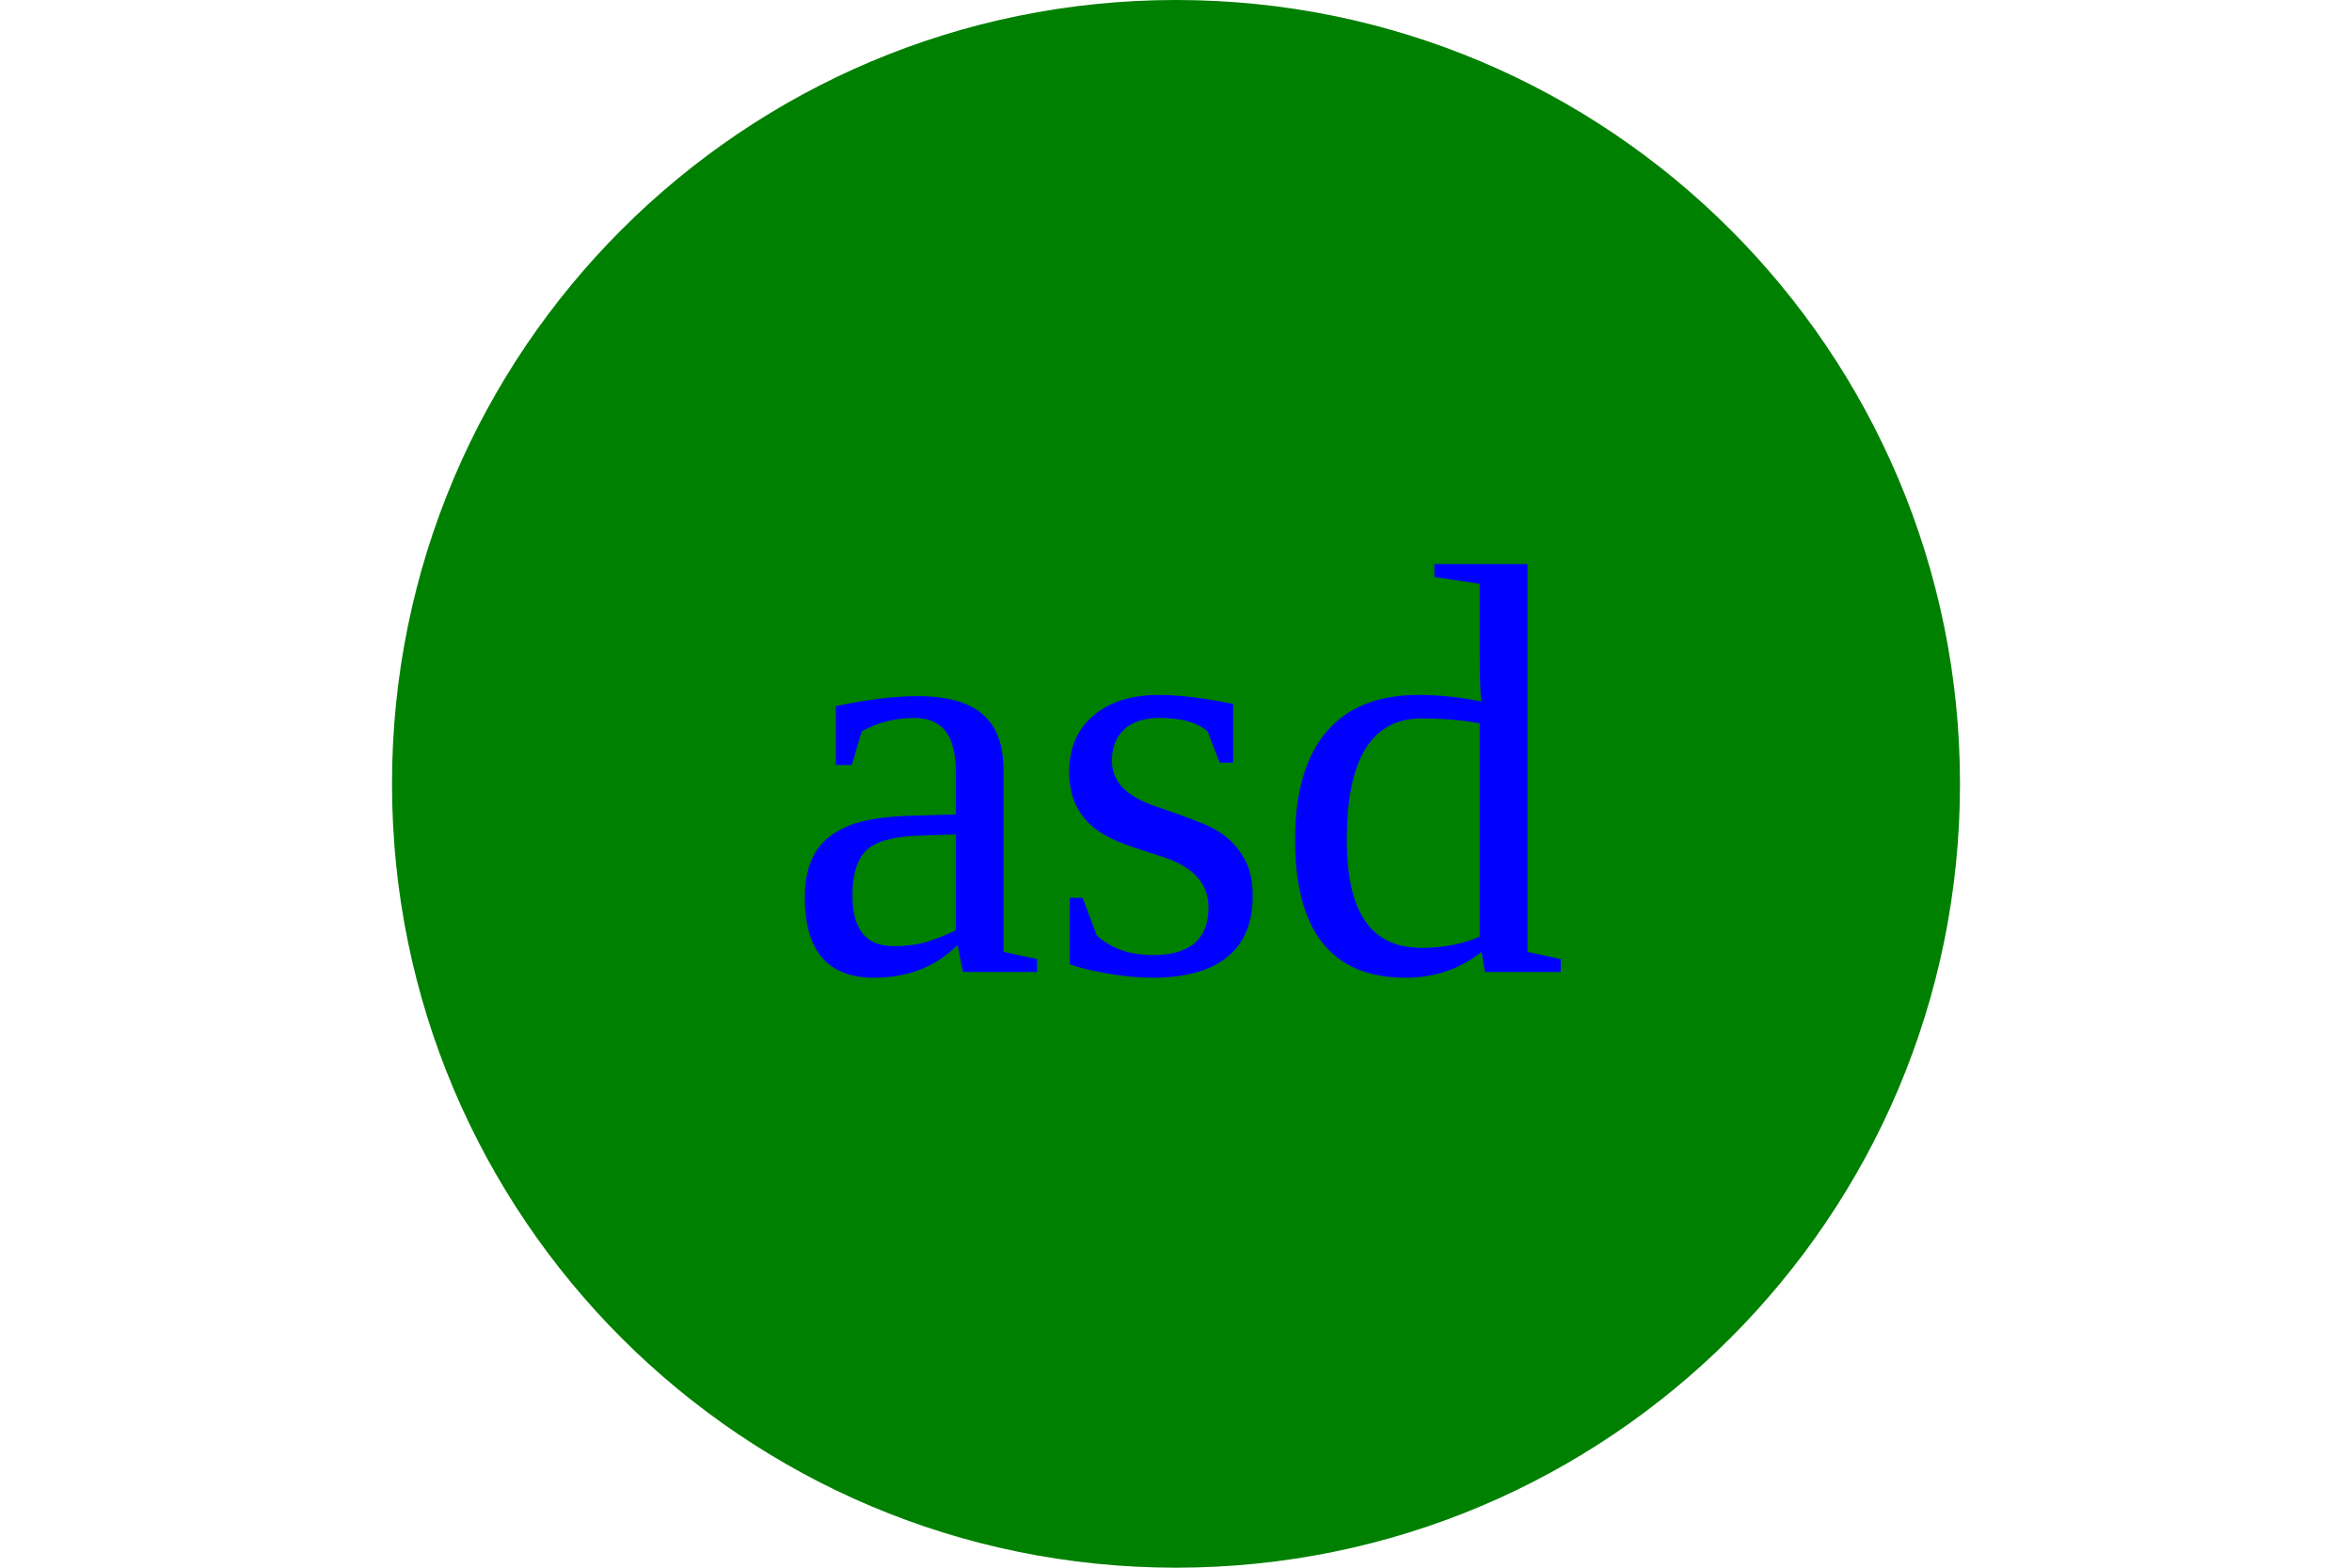
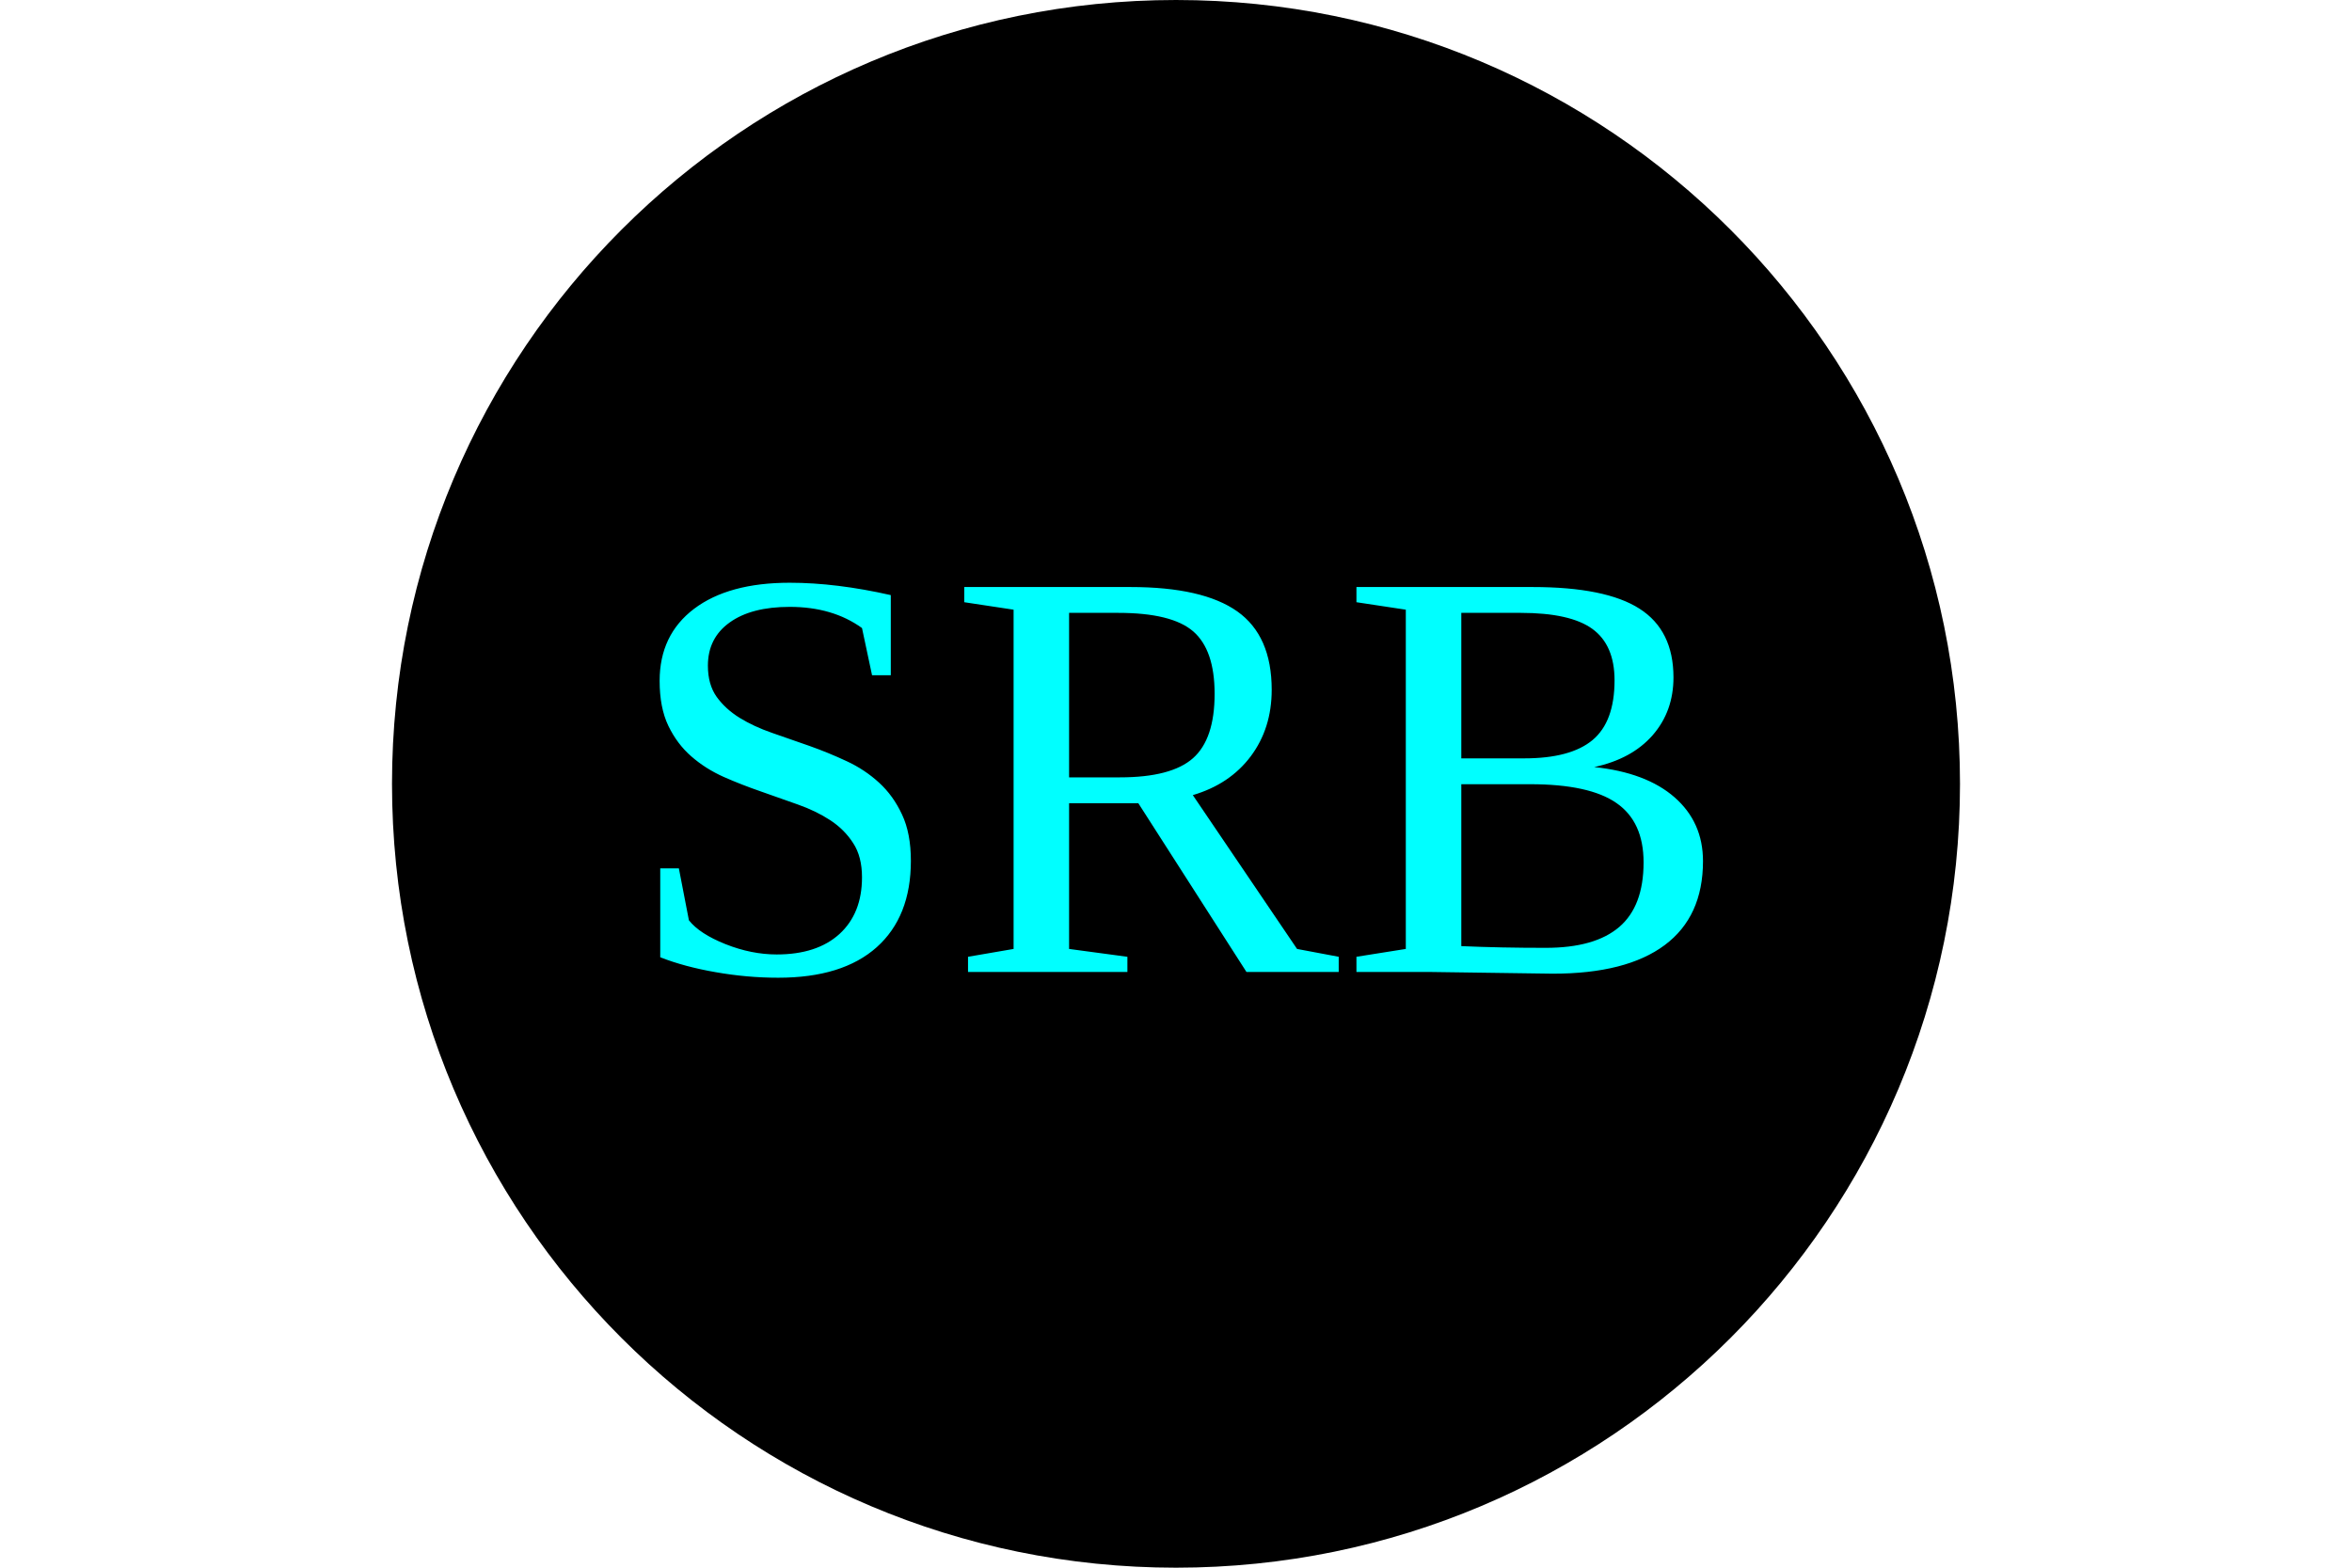
<svg xmlns="http://www.w3.org/2000/svg" viewBox="0 0 300 200">
-   <circle cx="50%" cy="50%" r="100" class="shape" style="fill:green;" />
-   <text x="50%" y="62%" font-size="75px" text-anchor="middle" style="fill:blue;">asd</text>
+   <circle cx="50%" cy="50%" r="100" class="shape" style="fill:black;" />
+   <text x="50%" y="62%" font-size="75px" text-anchor="middle" style="fill:aqua;">SRB</text>
</svg>
